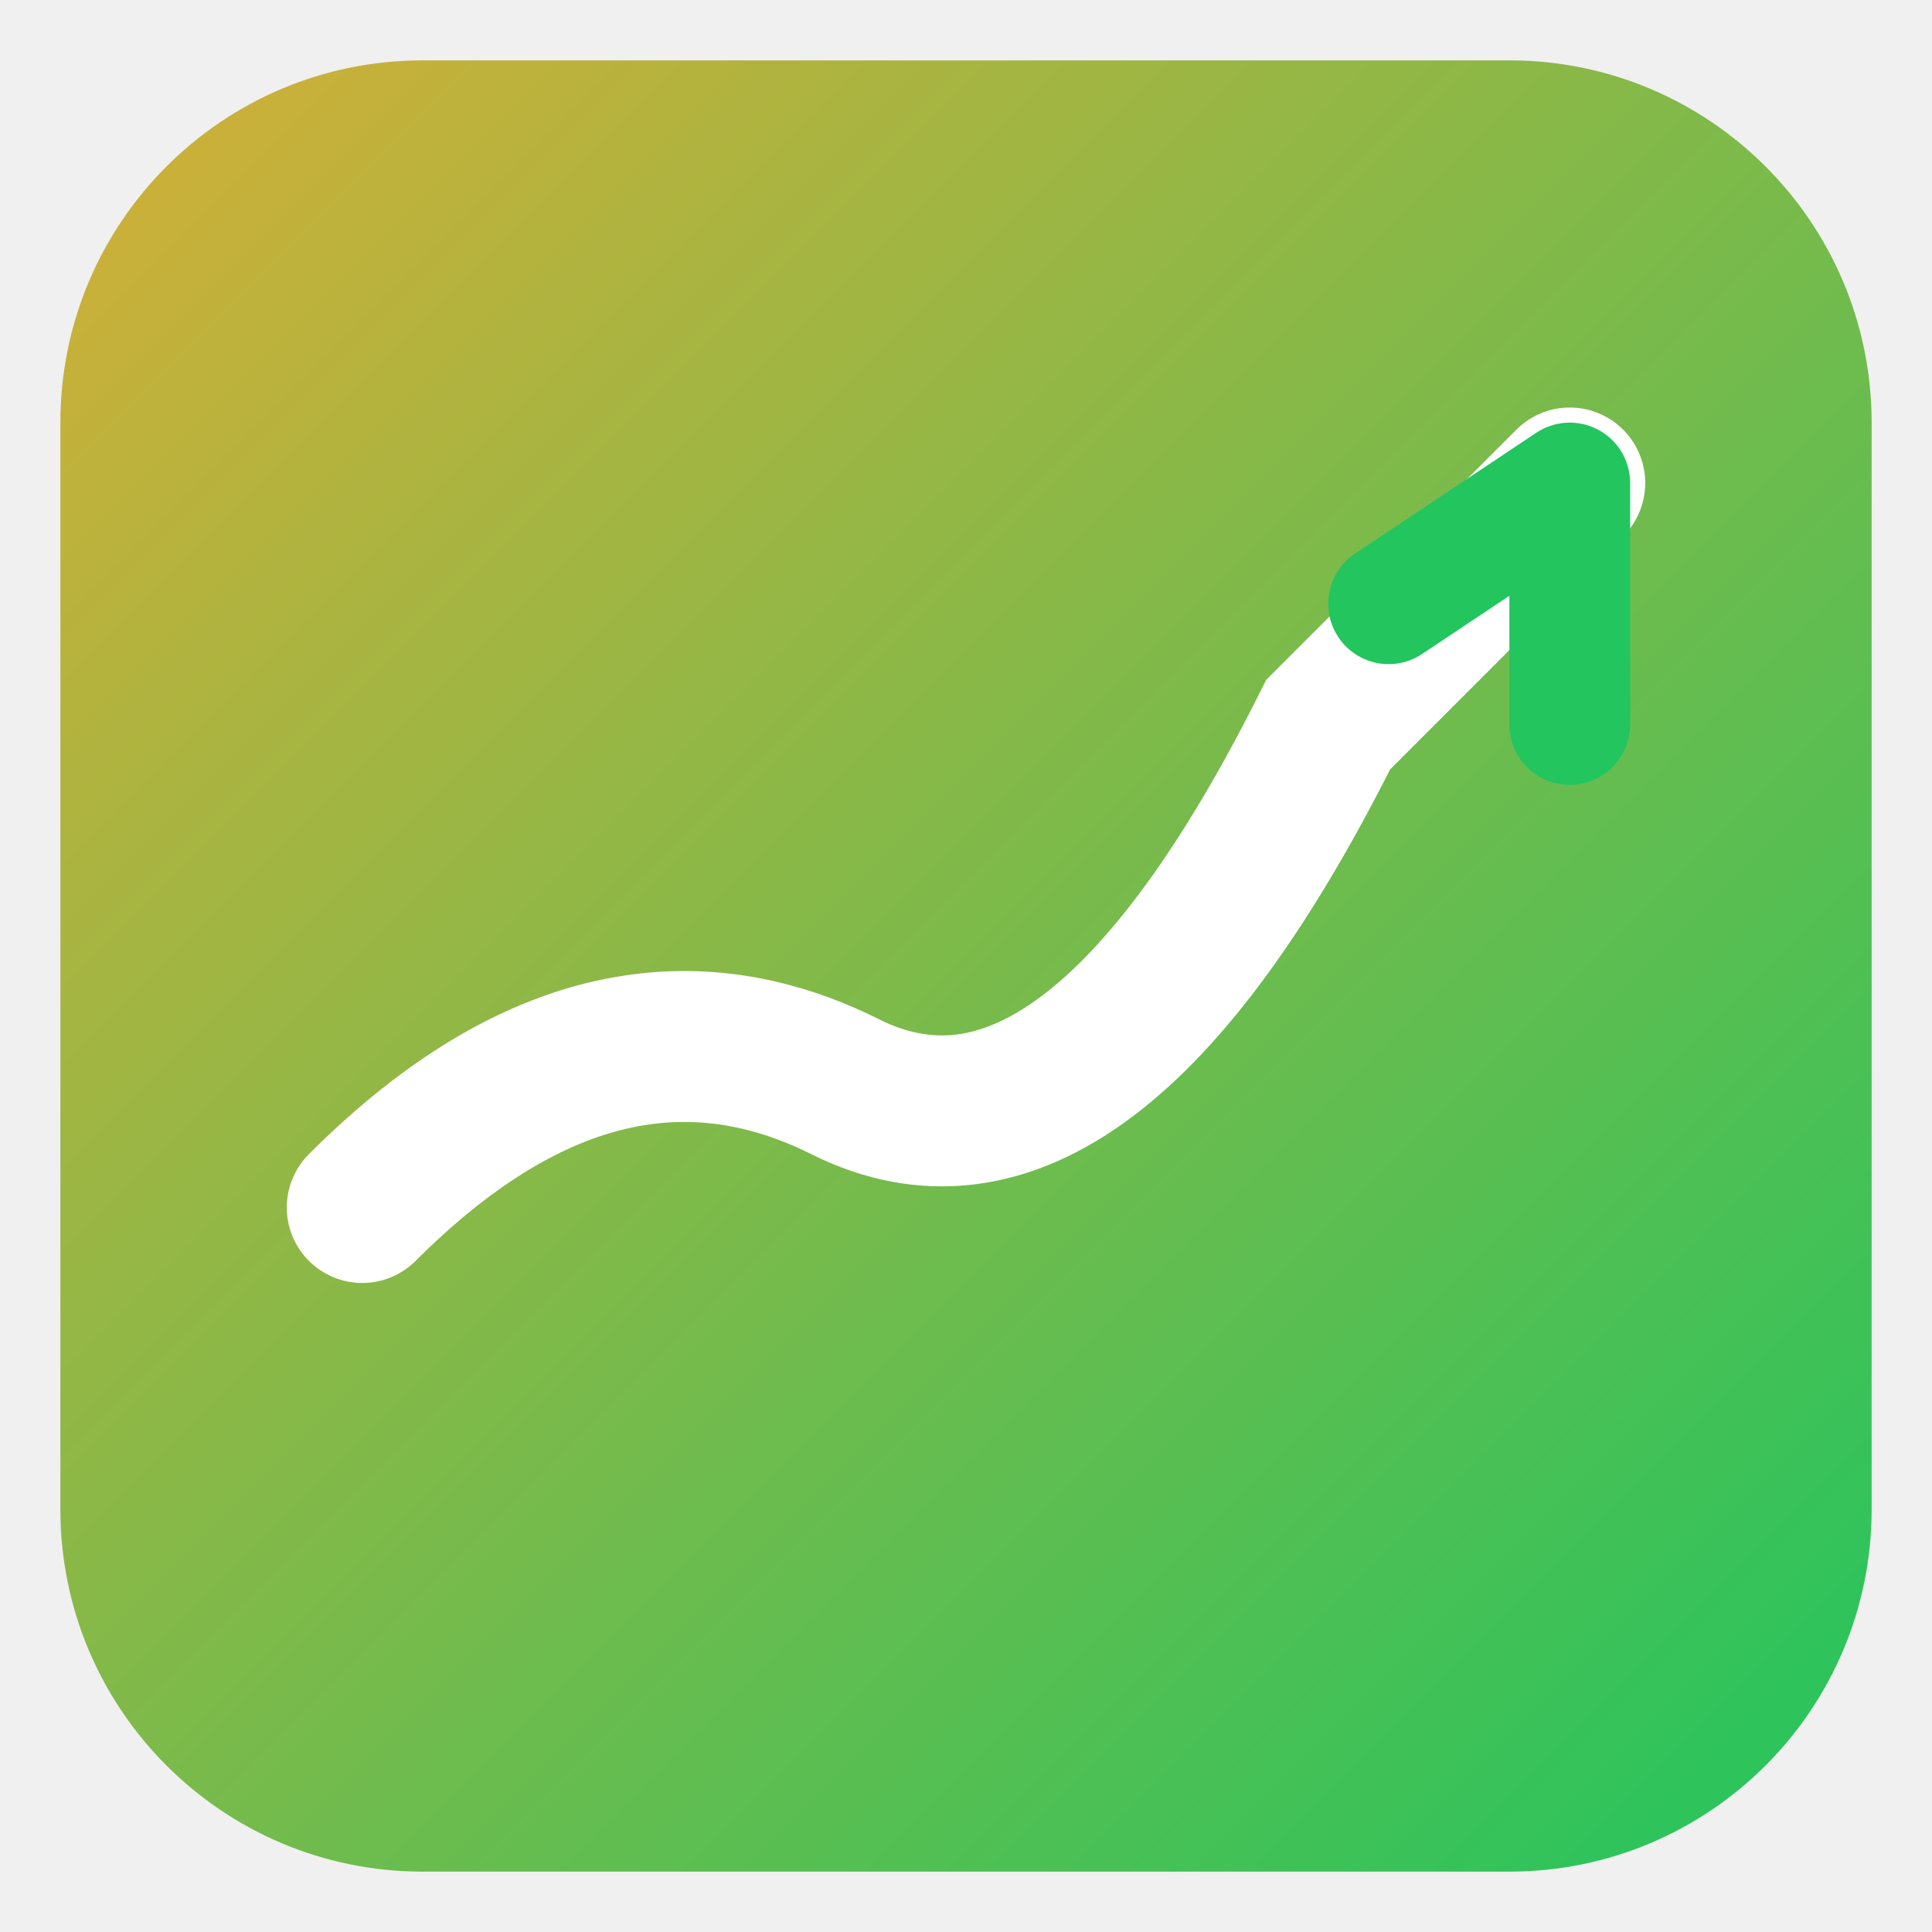
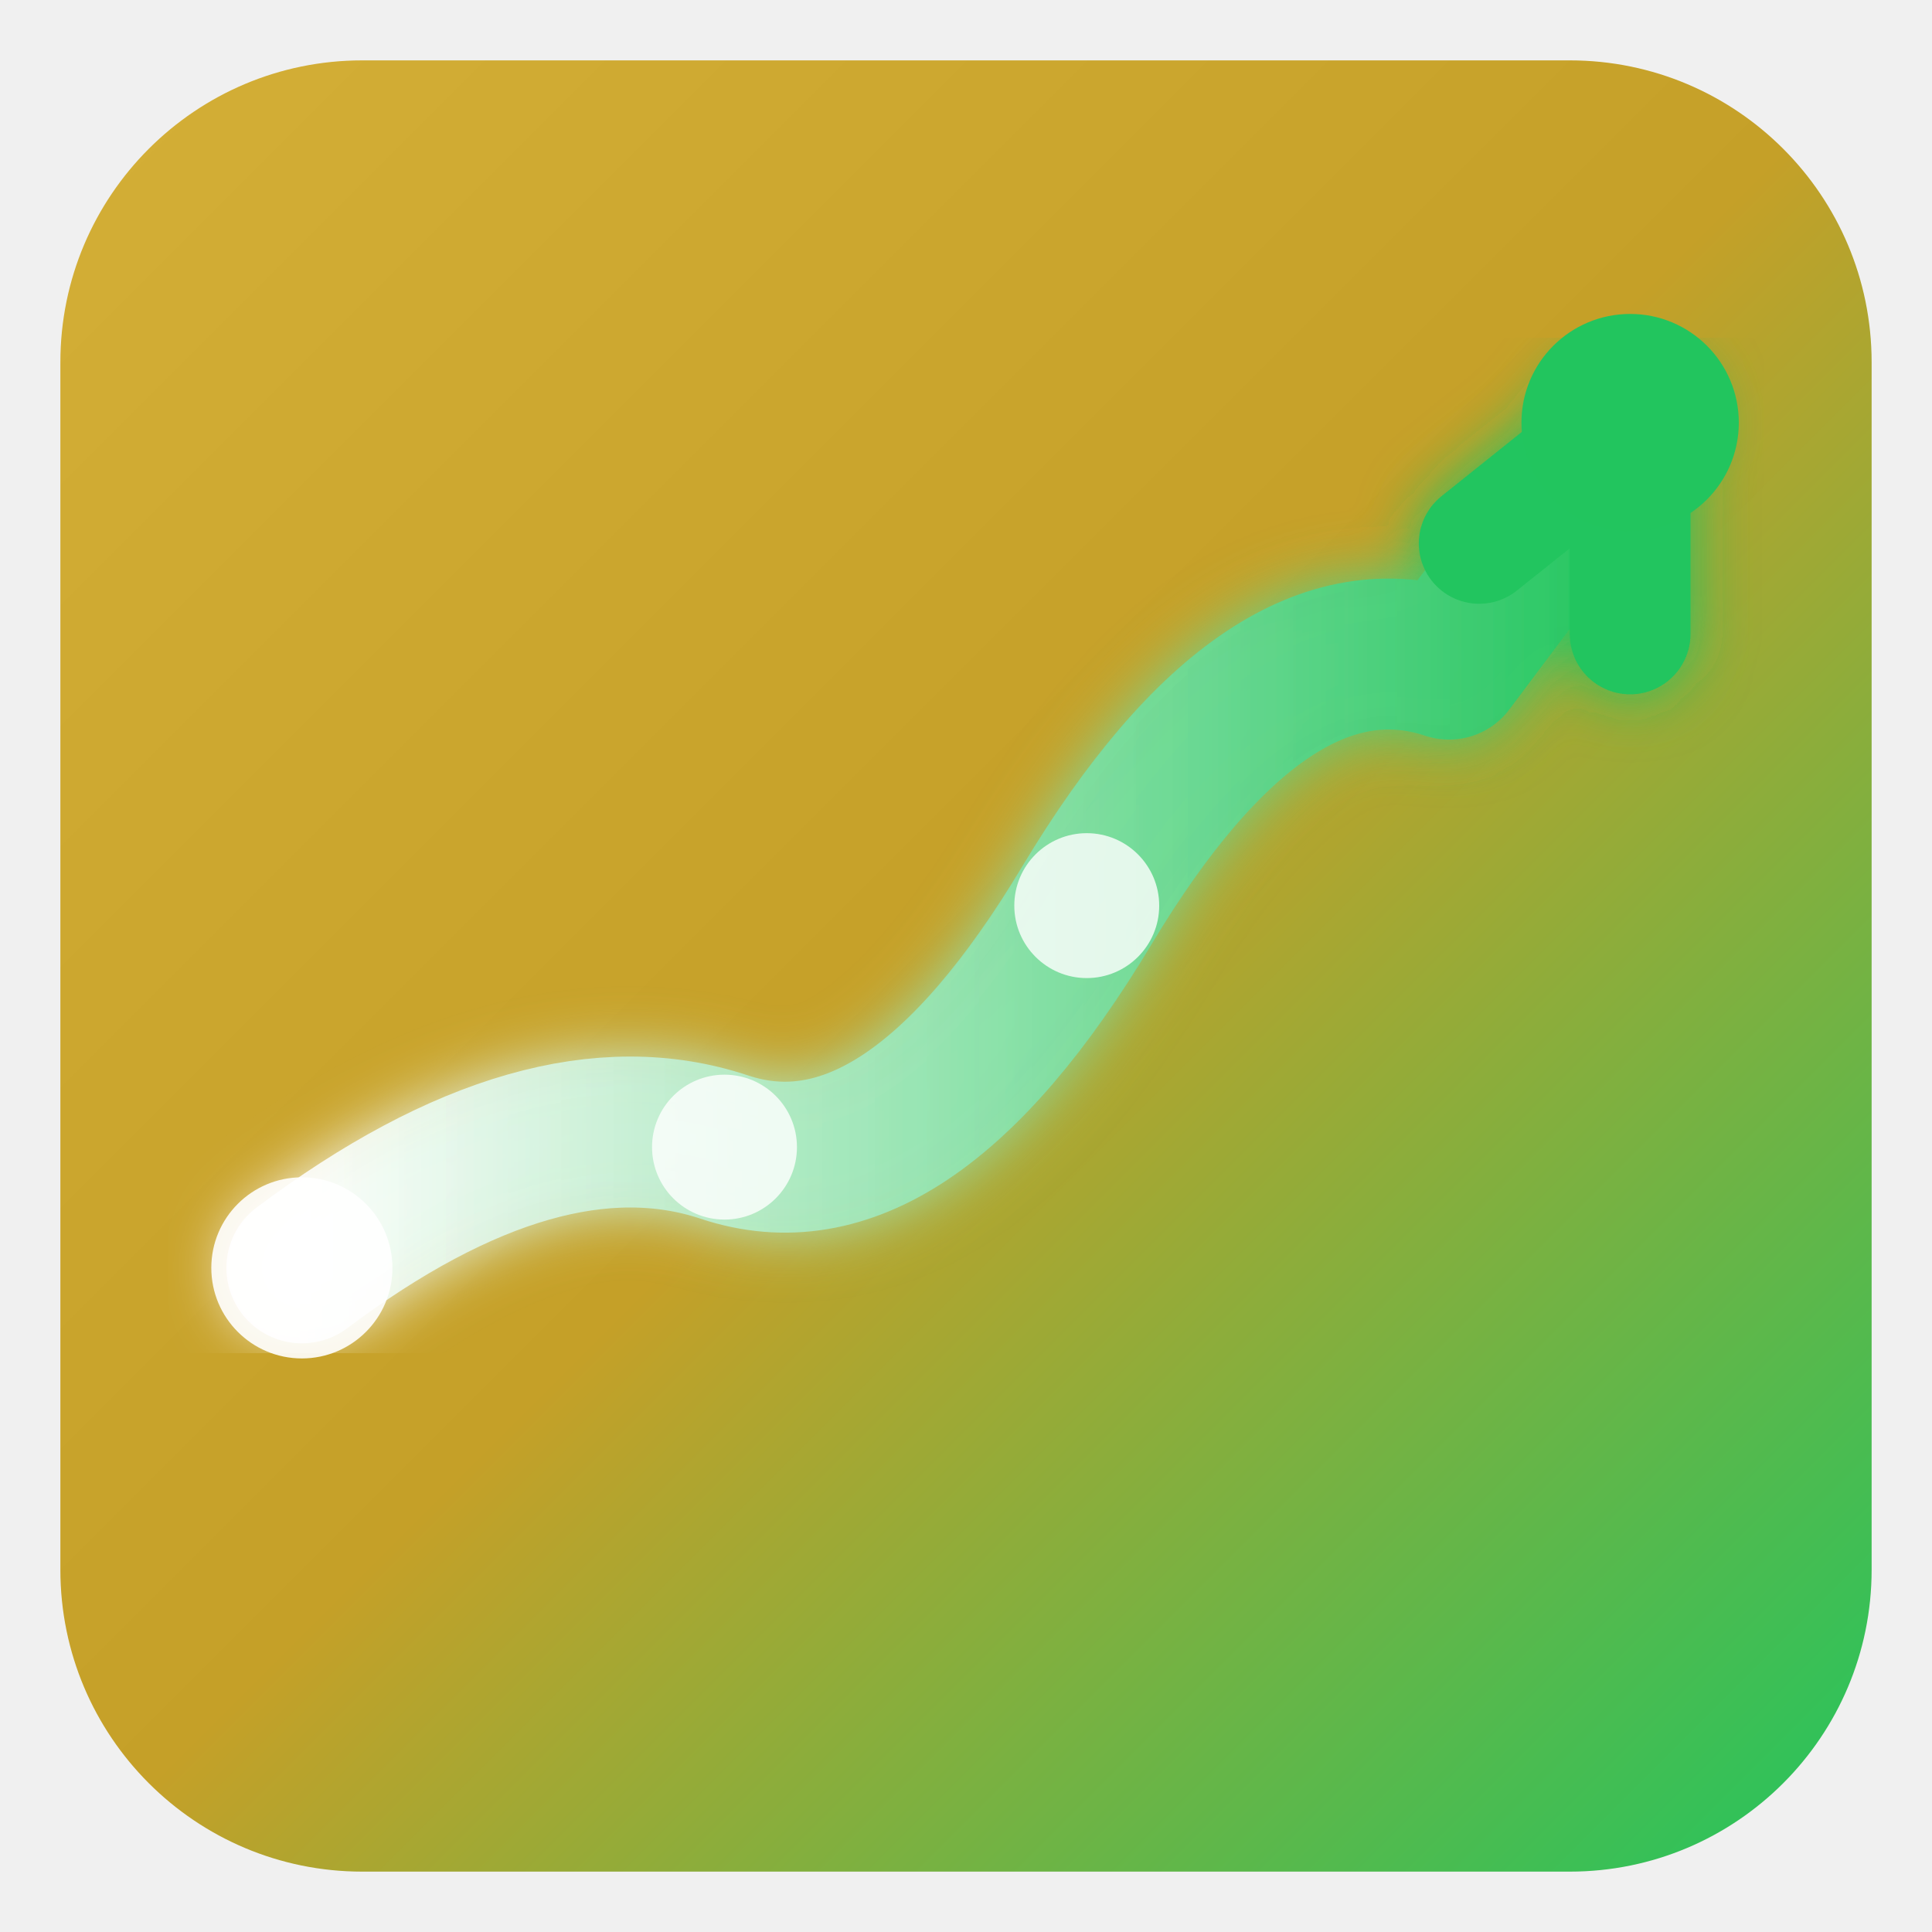
<svg xmlns="http://www.w3.org/2000/svg" viewBox="0 0 32 32">
  <defs>
    <linearGradient id="bgGrad" x1="0%" y1="0%" x2="100%" y2="100%">
      <stop offset="0%" style="stop-color:#D4AF37" />
+       <stop offset="50%" style="stop-color:#C5A028" />
      <stop offset="100%" style="stop-color:#22C55E" />
    </linearGradient>
+     <linearGradient id="lineGrad" x1="0%" y1="0%" x2="100%" y2="0%">
+       <stop offset="0%" style="stop-color:#FFFFFF;stop-opacity:0.9" />
+       <stop offset="100%" style="stop-color:#22C55E" />
+     </linearGradient>
+     <filter id="glow">
+       <feGaussianBlur stdDeviation="0.5" result="blur" />
+       <feMerge>
+         <feMergeNode in="blur" />
+         <feMergeNode in="SourceGraphic" />
+       </feMerge>
+     </filter>
  </defs>
-   <rect x="1" y="1" width="30" height="30" rx="6" fill="url(#bgGrad)" />
-   <path d="M 6 20 Q 10 16, 14 18 Q 18 20, 22 12 L 26 8" fill="none" stroke="#FFF" stroke-width="2.5" stroke-linecap="round" />
-   <path d="M 23 10 L 26 8 L 26 12" fill="none" stroke="#22C55E" stroke-width="2" stroke-linecap="round" stroke-linejoin="round" />
+   <rect x="1" y="1" width="30" height="30" rx="5" fill="url(#bgGrad)" />
+   <g filter="url(#glow)">
+     <path d="M 5 21 Q 9 18, 12 19 Q 15 20, 18 15 Q 21 10, 24 11 L 27 7" fill="none" stroke="url(#lineGrad)" stroke-width="2.5" stroke-linecap="round" stroke-linejoin="round" />
+     <path d="M 24.5 9 L 27 7 L 27 10.5" fill="none" stroke="#22C55E" stroke-width="2" stroke-linecap="round" stroke-linejoin="round" />
+   </g>
+   <circle cx="5" cy="21" r="1.5" fill="#FFFFFF" opacity="0.9" />
+   <circle cx="12" cy="19" r="1.2" fill="#FFFFFF" opacity="0.8" />
+   <circle cx="18" cy="15" r="1.2" fill="#FFFFFF" opacity="0.8" />
+   <circle cx="27" cy="7" r="1.8" fill="#22C55E" />
</svg>
